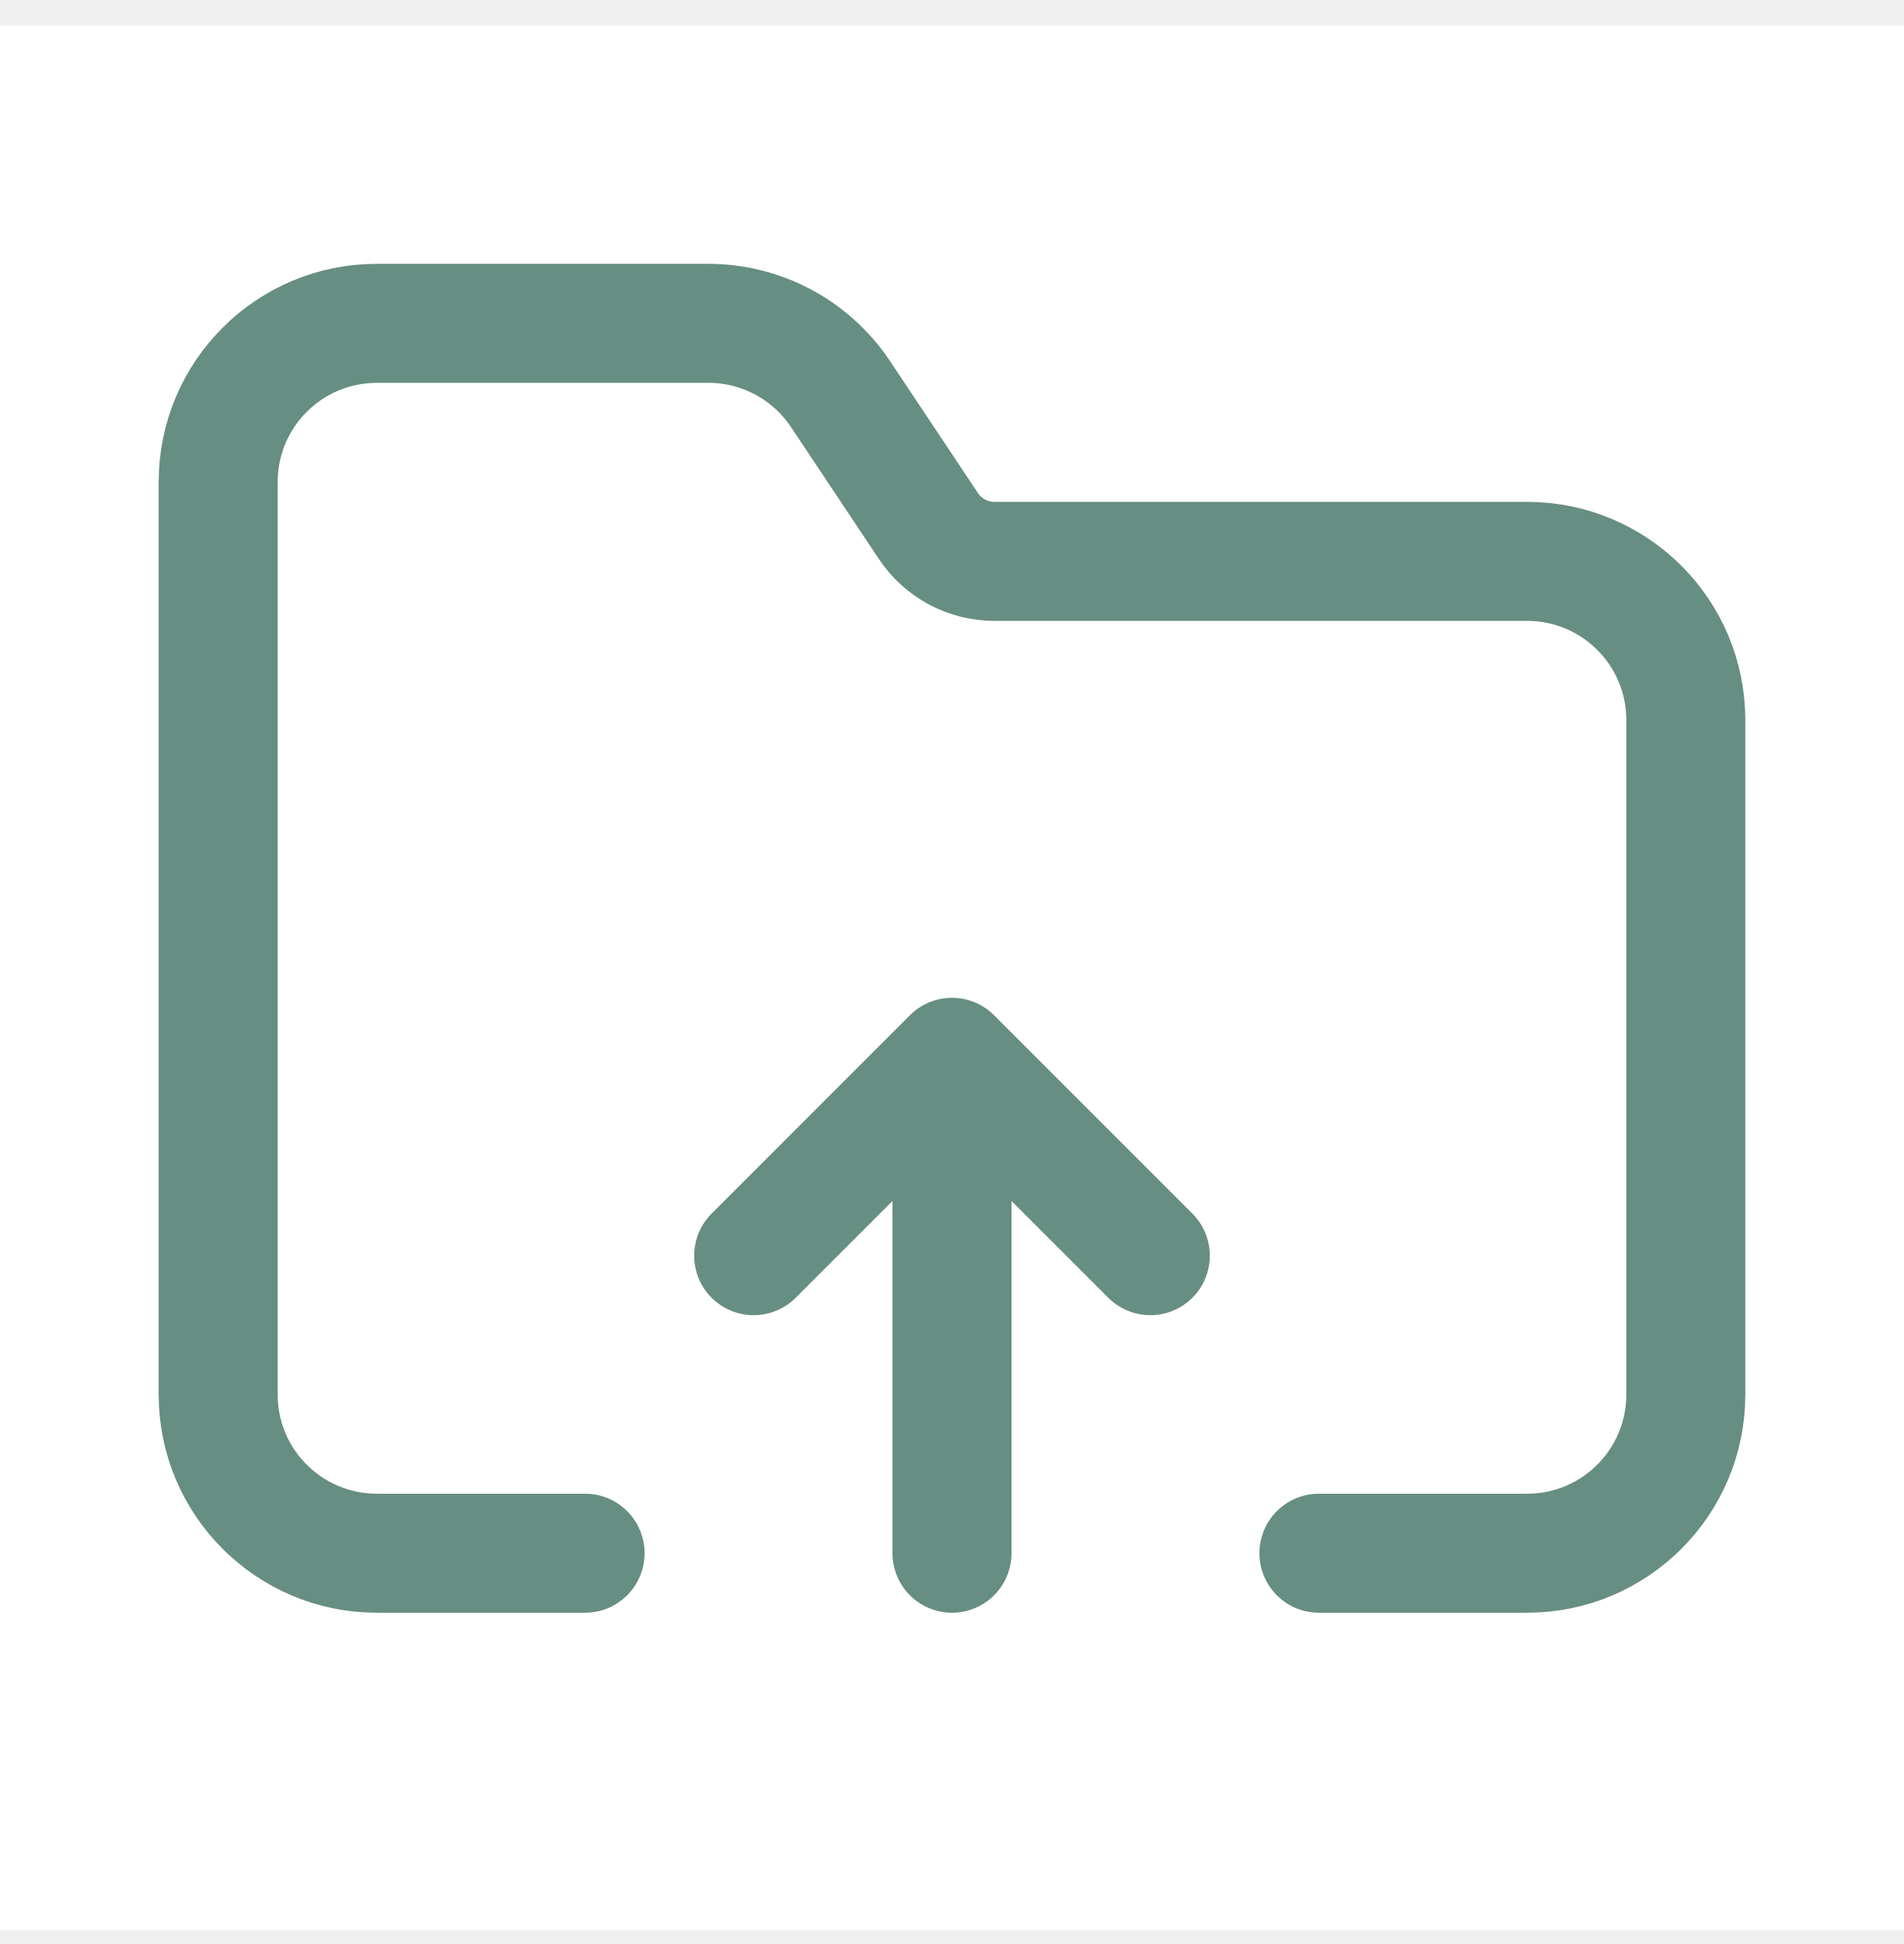
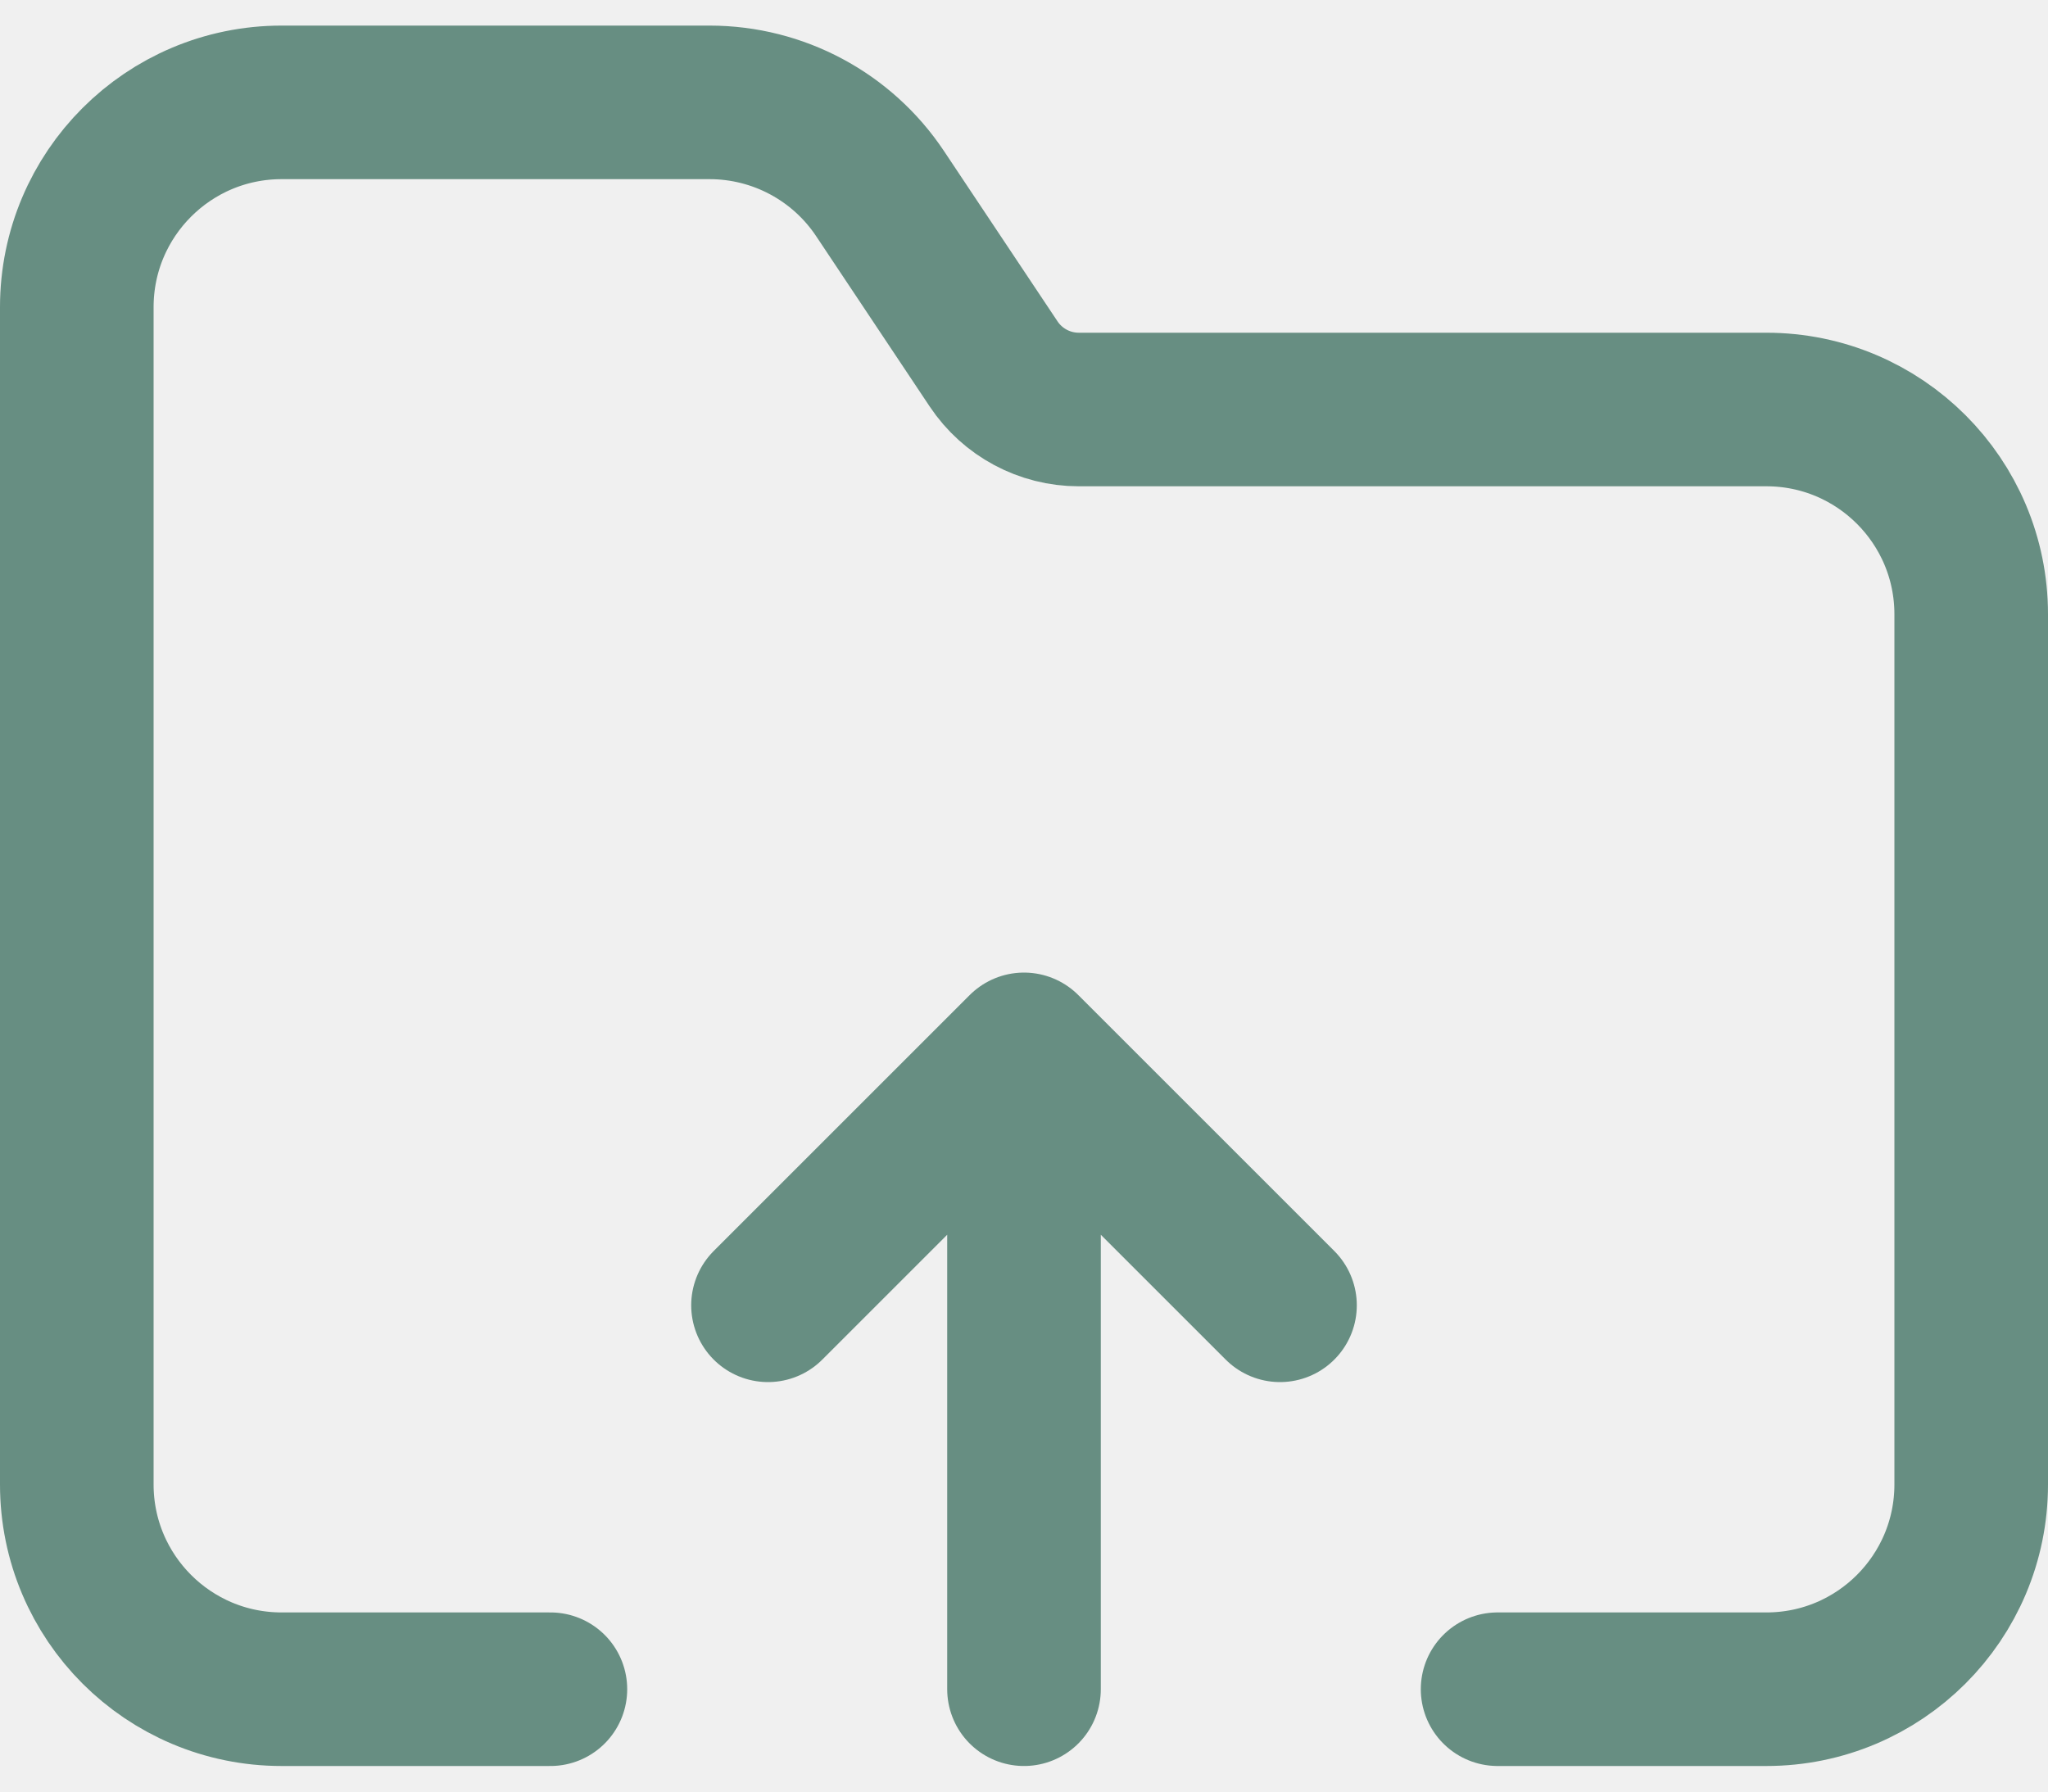
- <svg xmlns="http://www.w3.org/2000/svg" width="48" height="49" viewBox="0 0 48 49" fill="none">
-   <rect width="48" height="48" transform="translate(0 0.650391)" fill="white" />
-   <path d="M24 39.15V26.65M24 26.65L29 31.65M24 26.65L19 31.65M14.75 39.15H9.5C7.291 39.15 5.5 37.359 5.5 35.15V12.15C5.5 9.941 7.291 8.15 9.5 8.15H17.859C19.197 8.15 20.446 8.819 21.188 9.932L23.406 13.26C23.777 13.816 24.402 14.15 25.07 14.15H38.5C40.709 14.15 42.5 15.941 42.5 18.15V35.15C42.5 37.359 40.709 39.15 38.5 39.15H33.25" stroke="#678E82" stroke-width="3" stroke-linecap="round" stroke-linejoin="round" />
+ <svg xmlns="http://www.w3.org/2000/svg" width="40" height="35" viewBox="0 0 40 35" fill="none">
+   <path d="M20 33V20.5M20 20.5L25 25.5M20 20.5L15 25.5M10.75 33H5.5C3.291 33 1.5 31.209 1.5 29V6C1.5 3.791 3.291 2 5.5 2H13.859C15.197 2 16.446 2.668 17.188 3.781L19.406 7.109C19.777 7.666 20.402 8 21.07 8H34.5C36.709 8 38.5 9.791 38.5 12V29C38.5 31.209 36.709 33 34.5 33H29.25" stroke="#678E82" stroke-width="3" stroke-linecap="round" stroke-linejoin="round" />
</svg>
